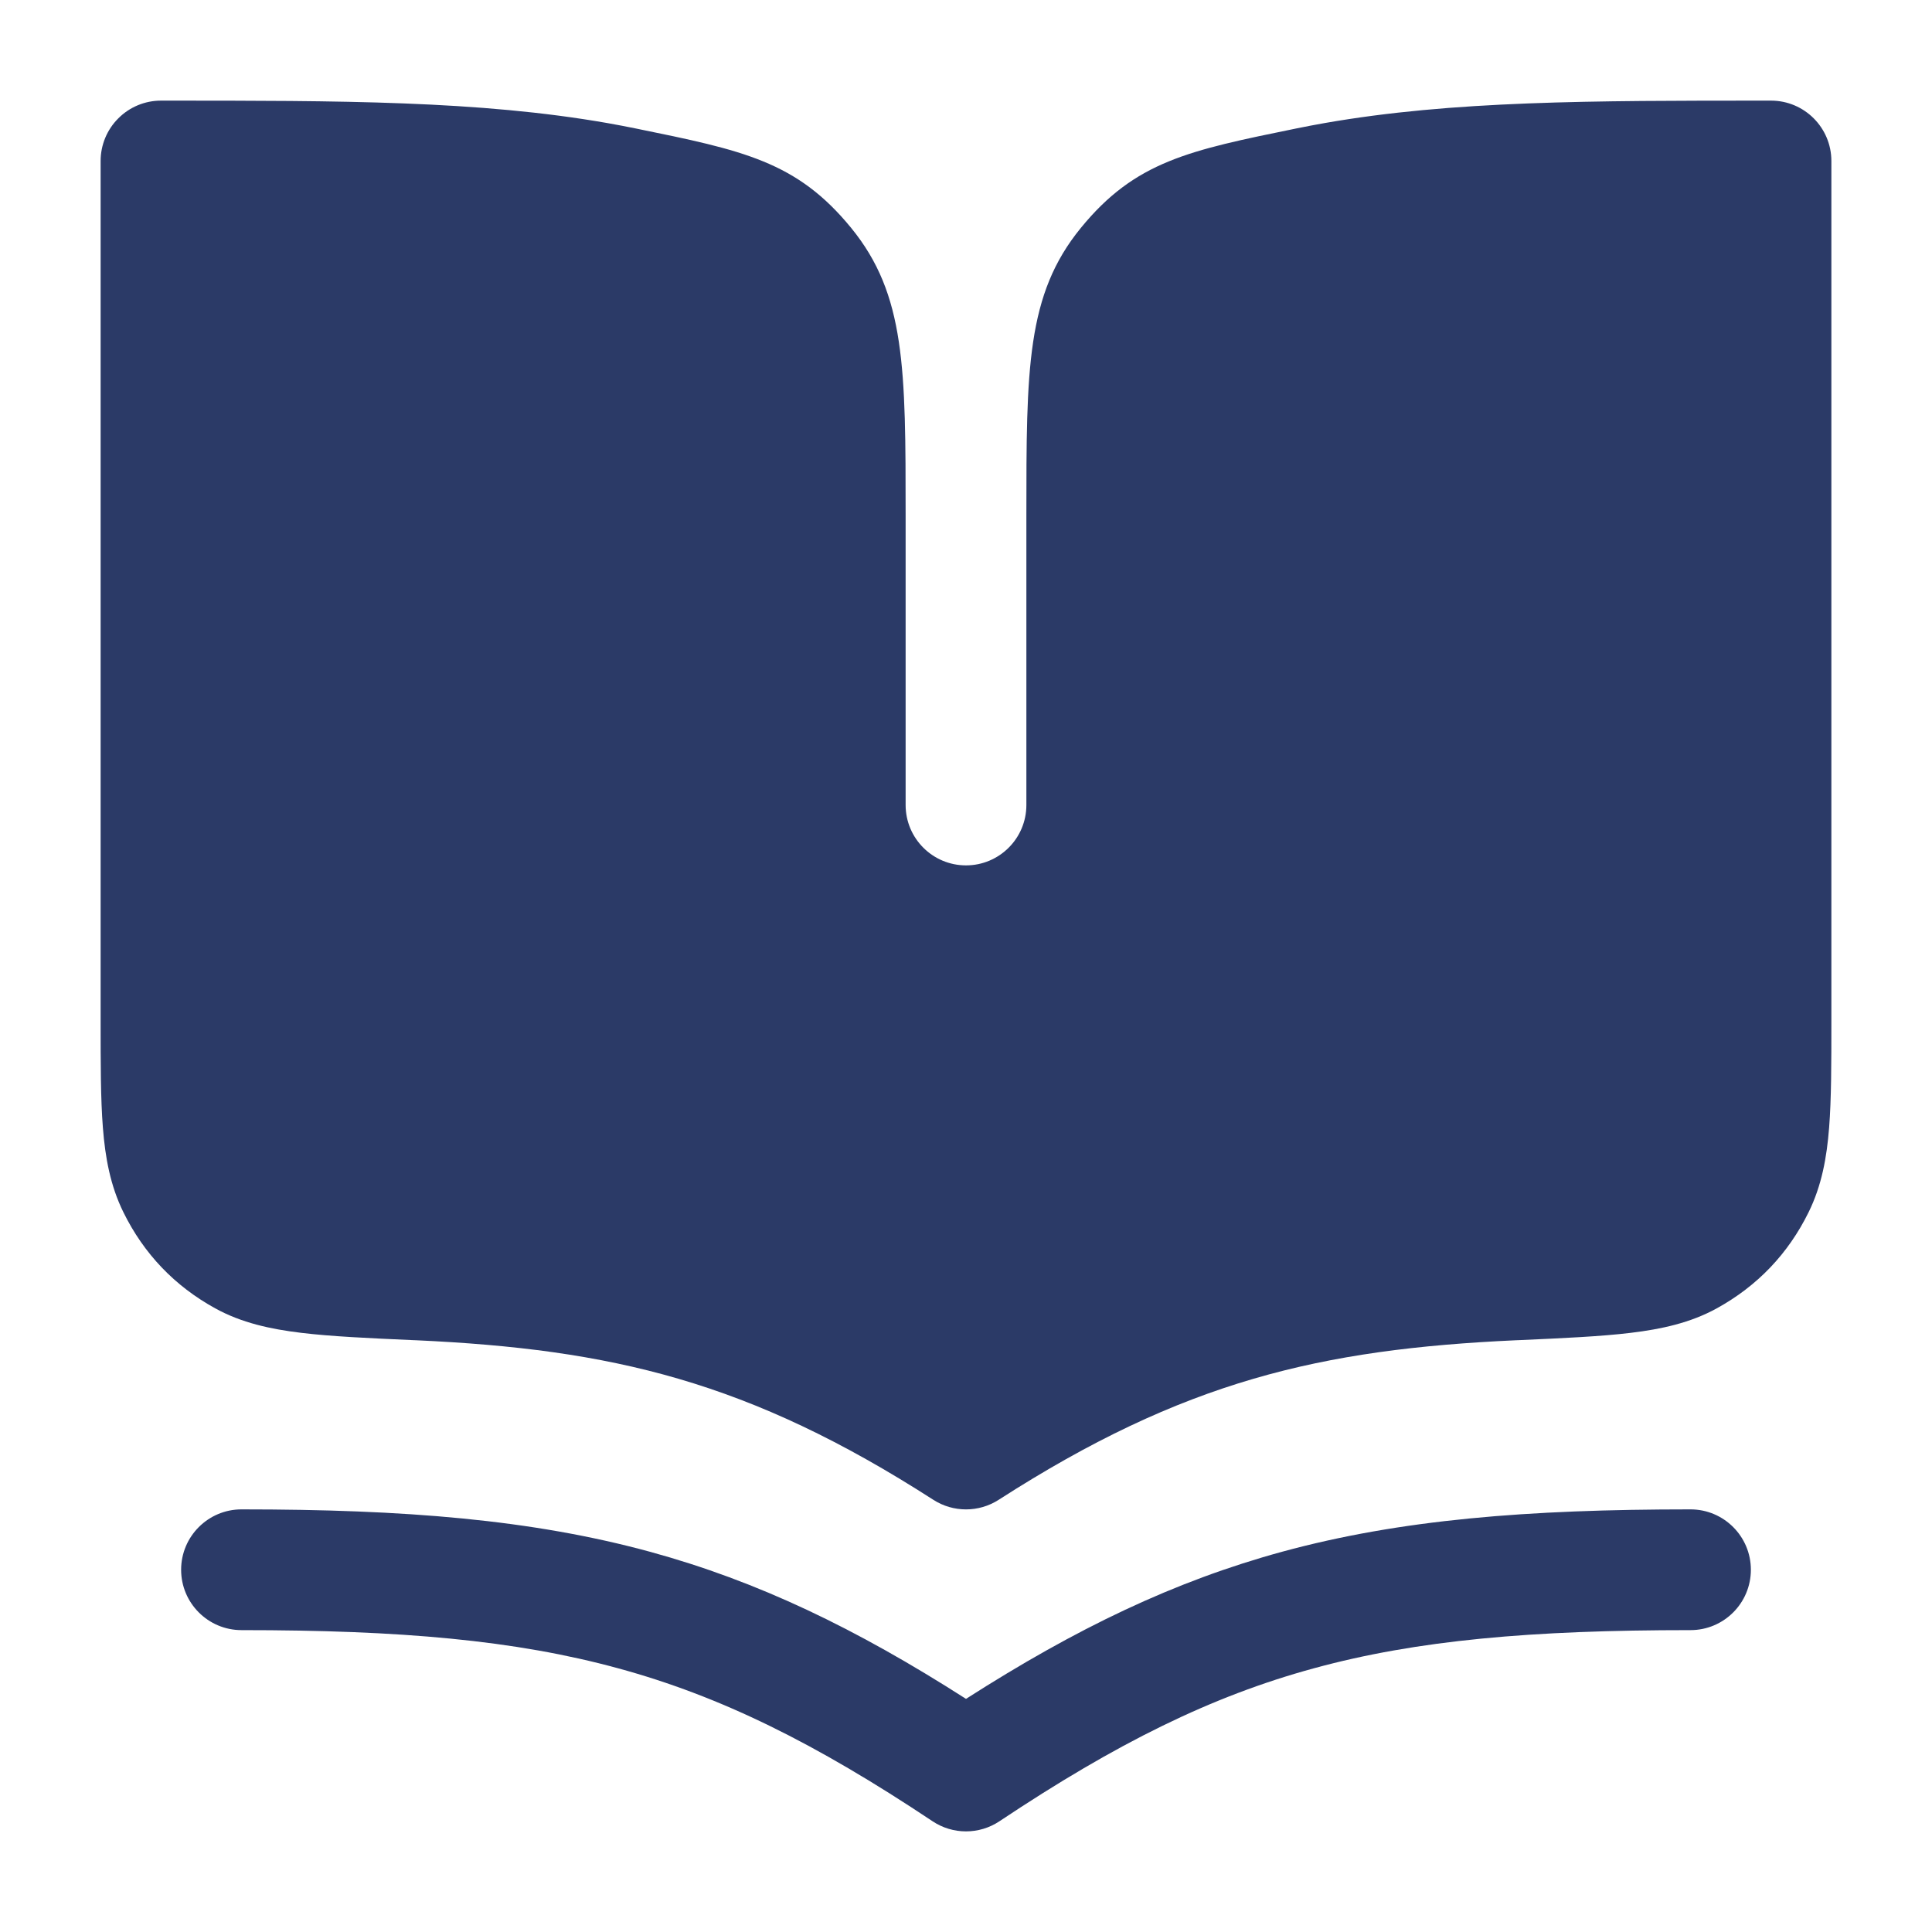
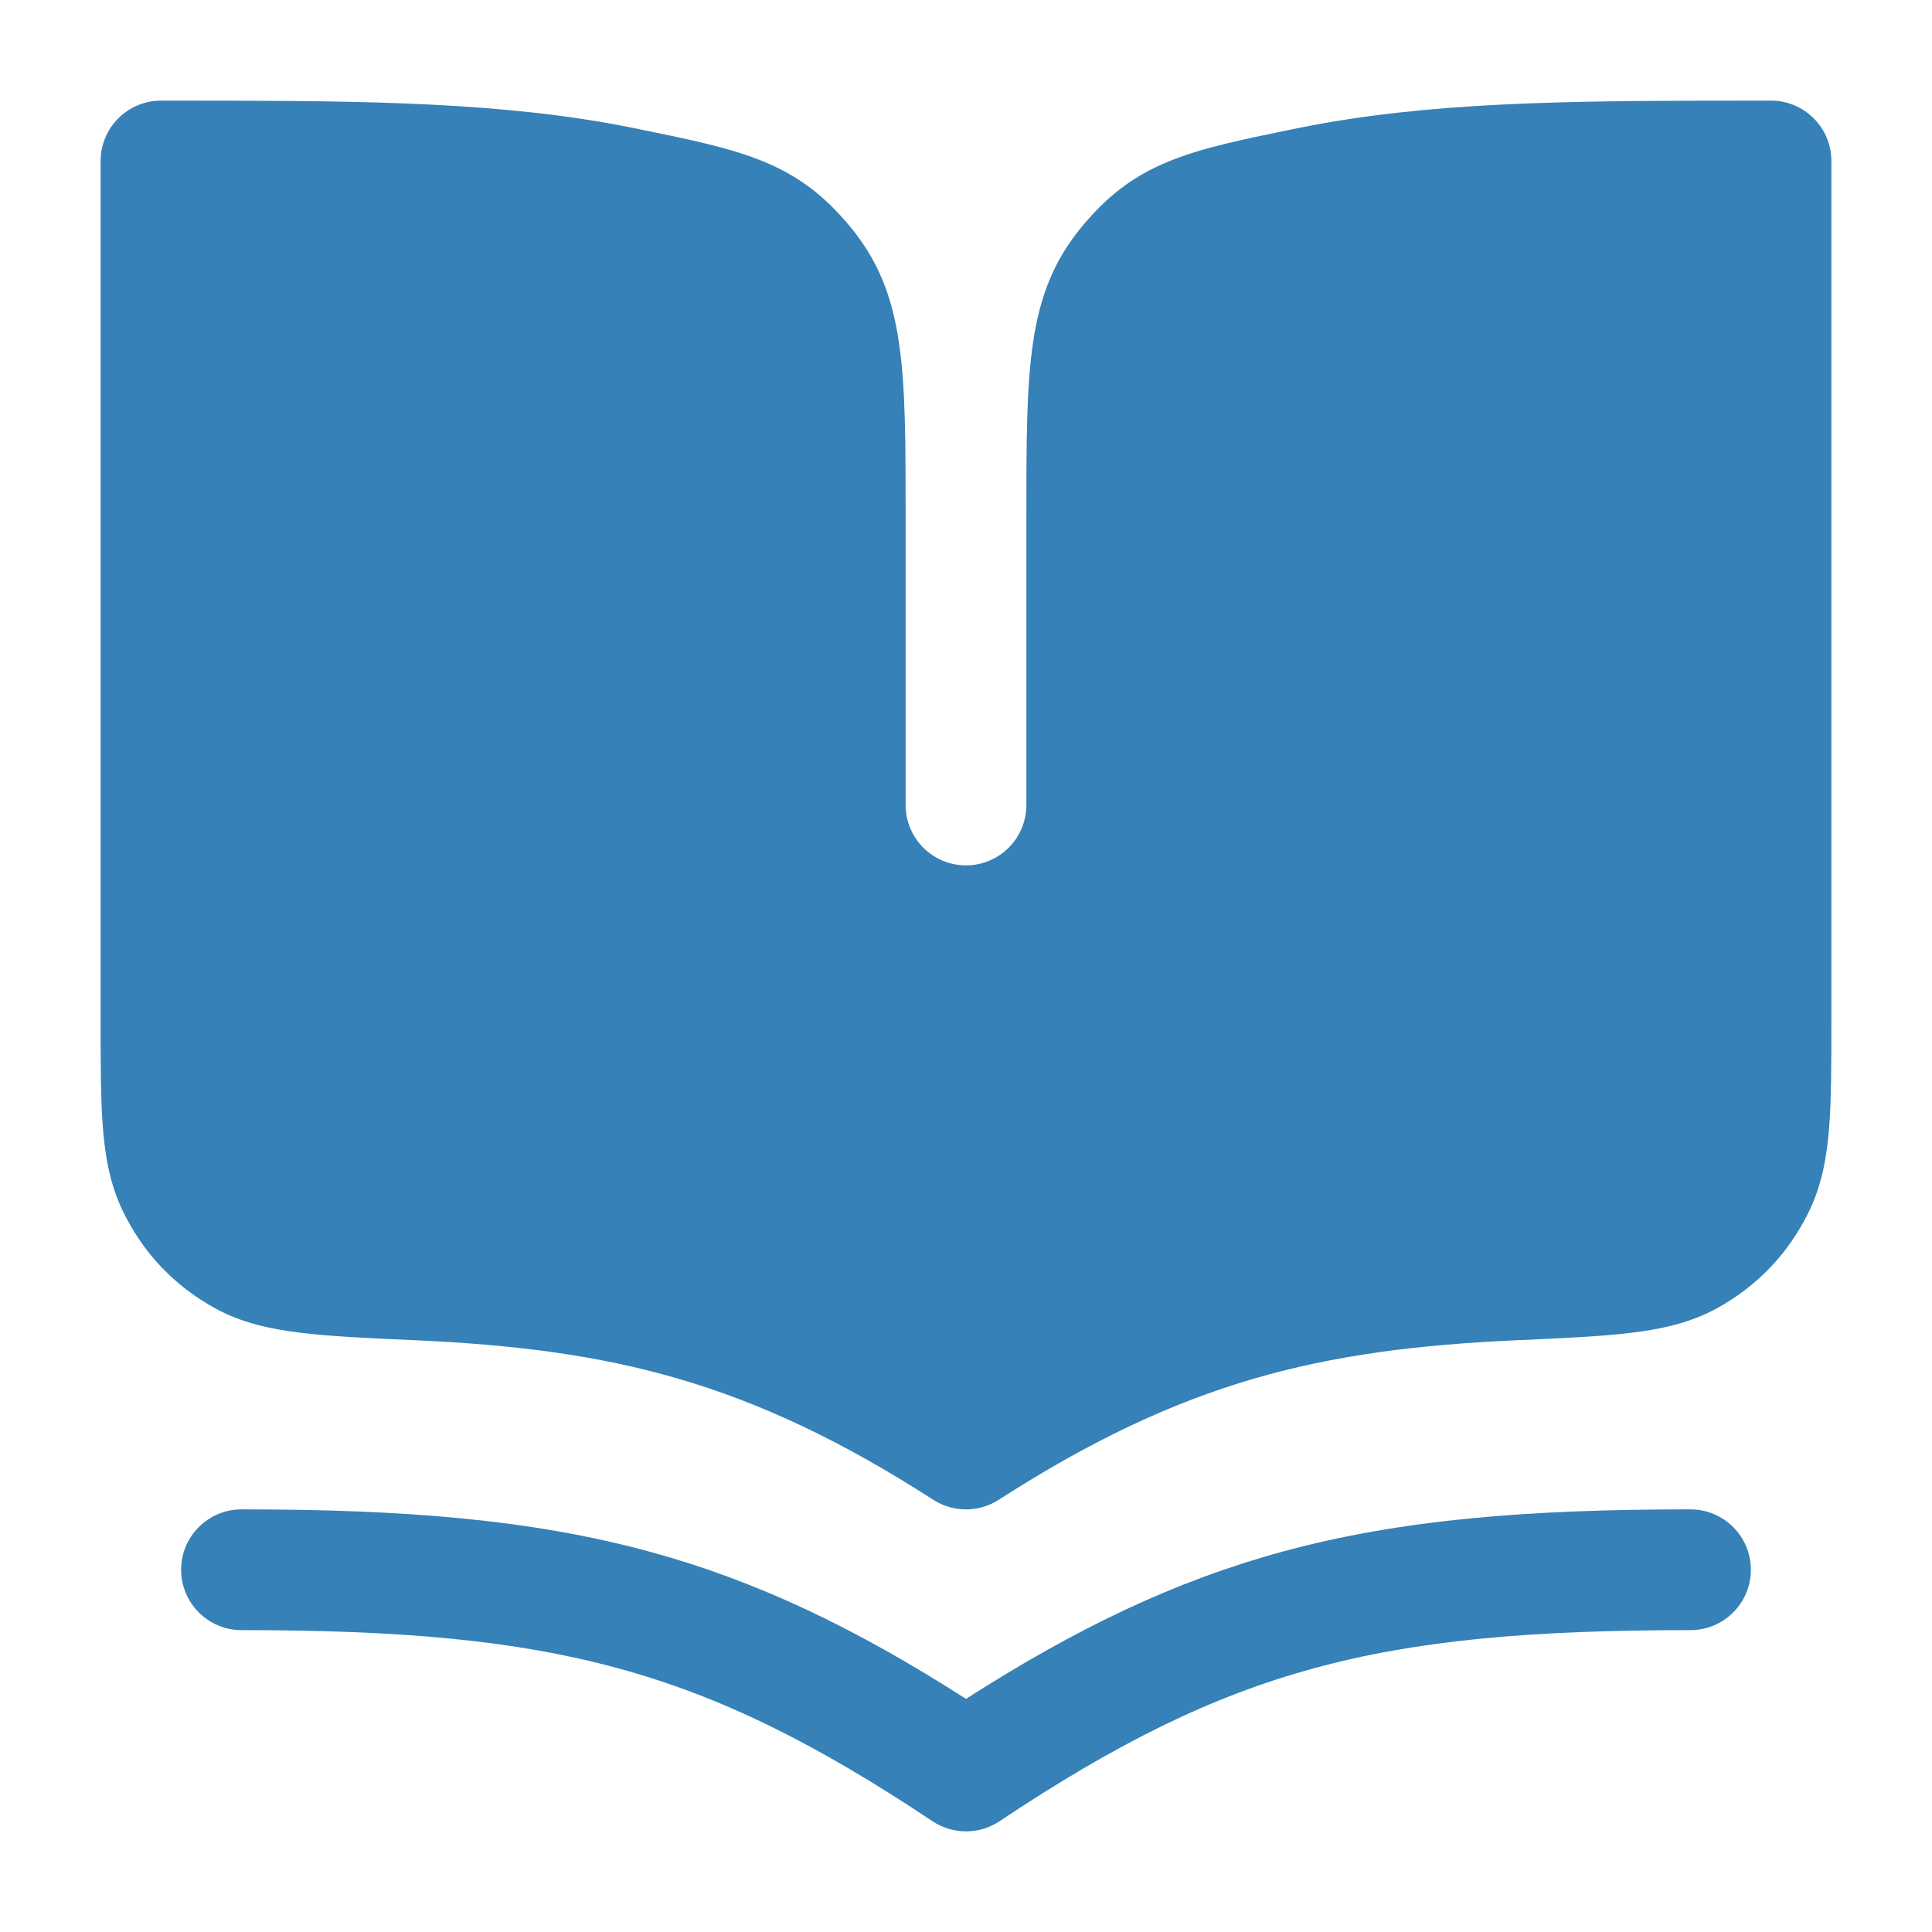
<svg xmlns="http://www.w3.org/2000/svg" width="24" height="24" viewBox="0 0 24 24" fill="none">
-   <path fill-rule="evenodd" clip-rule="evenodd" d="M22 1.25H21.946C19.769 1.25 18.046 1.25 16.454 1.529C16.336 1.55 16.219 1.572 16.102 1.596C14.769 1.868 14.102 2.004 13.426 2.832C12.75 3.66 12.75 4.578 12.75 6.413V10C12.75 10.414 12.414 10.75 12 10.75C11.586 10.75 11.25 10.414 11.25 10V6.413C11.25 4.578 11.25 3.66 10.574 2.832C9.898 2.004 9.231 1.868 7.898 1.596C7.781 1.572 7.664 1.55 7.546 1.529C5.954 1.25 4.231 1.25 2.054 1.25H2.054H2.054H2.054H2C1.801 1.25 1.61 1.329 1.47 1.47C1.329 1.61 1.25 1.801 1.25 2V12.657L1.25 12.687V12.687V12.687C1.25 13.212 1.25 13.65 1.278 14.007C1.307 14.379 1.37 14.728 1.533 15.059C1.787 15.575 2.169 15.975 2.674 16.253C3.001 16.433 3.36 16.511 3.742 16.557C4.114 16.602 4.576 16.623 5.137 16.648L5.166 16.649C7.595 16.76 9.299 17.155 11.594 18.631C11.841 18.79 12.159 18.79 12.406 18.631C14.701 17.155 16.405 16.76 18.834 16.649L18.863 16.648C19.424 16.623 19.886 16.602 20.258 16.557C20.64 16.511 20.999 16.433 21.326 16.253C21.831 15.975 22.213 15.575 22.467 15.059C22.63 14.728 22.693 14.379 22.722 14.007C22.75 13.65 22.75 13.212 22.75 12.687V12.657V2C22.75 1.586 22.414 1.25 22 1.25ZM3 18.75C2.586 18.75 2.25 19.086 2.25 19.5C2.25 19.914 2.586 20.25 3 20.25C4.974 20.25 6.397 20.374 7.678 20.724C8.951 21.071 10.126 21.652 11.584 22.624C11.836 22.792 12.164 22.792 12.416 22.624C13.874 21.652 15.049 21.071 16.322 20.724C17.603 20.374 19.026 20.25 21 20.25C21.414 20.25 21.75 19.914 21.75 19.5C21.75 19.086 21.414 18.75 21 18.75C18.974 18.75 17.397 18.876 15.928 19.276C14.585 19.643 13.369 20.228 12 21.104C10.631 20.228 9.415 19.643 8.072 19.276C6.603 18.876 5.026 18.75 3 18.75Z" fill="#2B3A67" />
+   <path fill-rule="evenodd" clip-rule="evenodd" d="M22 1.25H21.946C19.769 1.25 18.046 1.25 16.454 1.529C16.336 1.55 16.219 1.572 16.102 1.596C14.769 1.868 14.102 2.004 13.426 2.832C12.75 3.66 12.75 4.578 12.75 6.413V10C12.75 10.414 12.414 10.75 12 10.75C11.586 10.75 11.25 10.414 11.25 10V6.413C11.25 4.578 11.25 3.66 10.574 2.832C9.898 2.004 9.231 1.868 7.898 1.596C7.781 1.572 7.664 1.55 7.546 1.529C5.954 1.25 4.231 1.25 2.054 1.25H2.054H2.054H2.054H2C1.801 1.25 1.61 1.329 1.47 1.47C1.329 1.61 1.25 1.801 1.25 2V12.657L1.25 12.687V12.687V12.687C1.25 13.212 1.25 13.65 1.278 14.007C1.307 14.379 1.37 14.728 1.533 15.059C1.787 15.575 2.169 15.975 2.674 16.253C3.001 16.433 3.36 16.511 3.742 16.557C4.114 16.602 4.576 16.623 5.137 16.648L5.166 16.649C7.595 16.76 9.299 17.155 11.594 18.631C11.841 18.79 12.159 18.79 12.406 18.631C14.701 17.155 16.405 16.76 18.834 16.649L18.863 16.648C19.424 16.623 19.886 16.602 20.258 16.557C20.64 16.511 20.999 16.433 21.326 16.253C21.831 15.975 22.213 15.575 22.467 15.059C22.63 14.728 22.693 14.379 22.722 14.007C22.75 13.65 22.75 13.212 22.75 12.687V12.657V2C22.75 1.586 22.414 1.25 22 1.25ZM3 18.75C2.586 18.75 2.25 19.086 2.25 19.5C2.25 19.914 2.586 20.25 3 20.25C4.974 20.25 6.397 20.374 7.678 20.724C8.951 21.071 10.126 21.652 11.584 22.624C11.836 22.792 12.164 22.792 12.416 22.624C13.874 21.652 15.049 21.071 16.322 20.724C17.603 20.374 19.026 20.25 21 20.25C21.414 20.25 21.75 19.914 21.75 19.5C21.75 19.086 21.414 18.75 21 18.75C18.974 18.75 17.397 18.876 15.928 19.276C14.585 19.643 13.369 20.228 12 21.104C10.631 20.228 9.415 19.643 8.072 19.276C6.603 18.876 5.026 18.75 3 18.75Z" fill="#3581B8" />
</svg>
